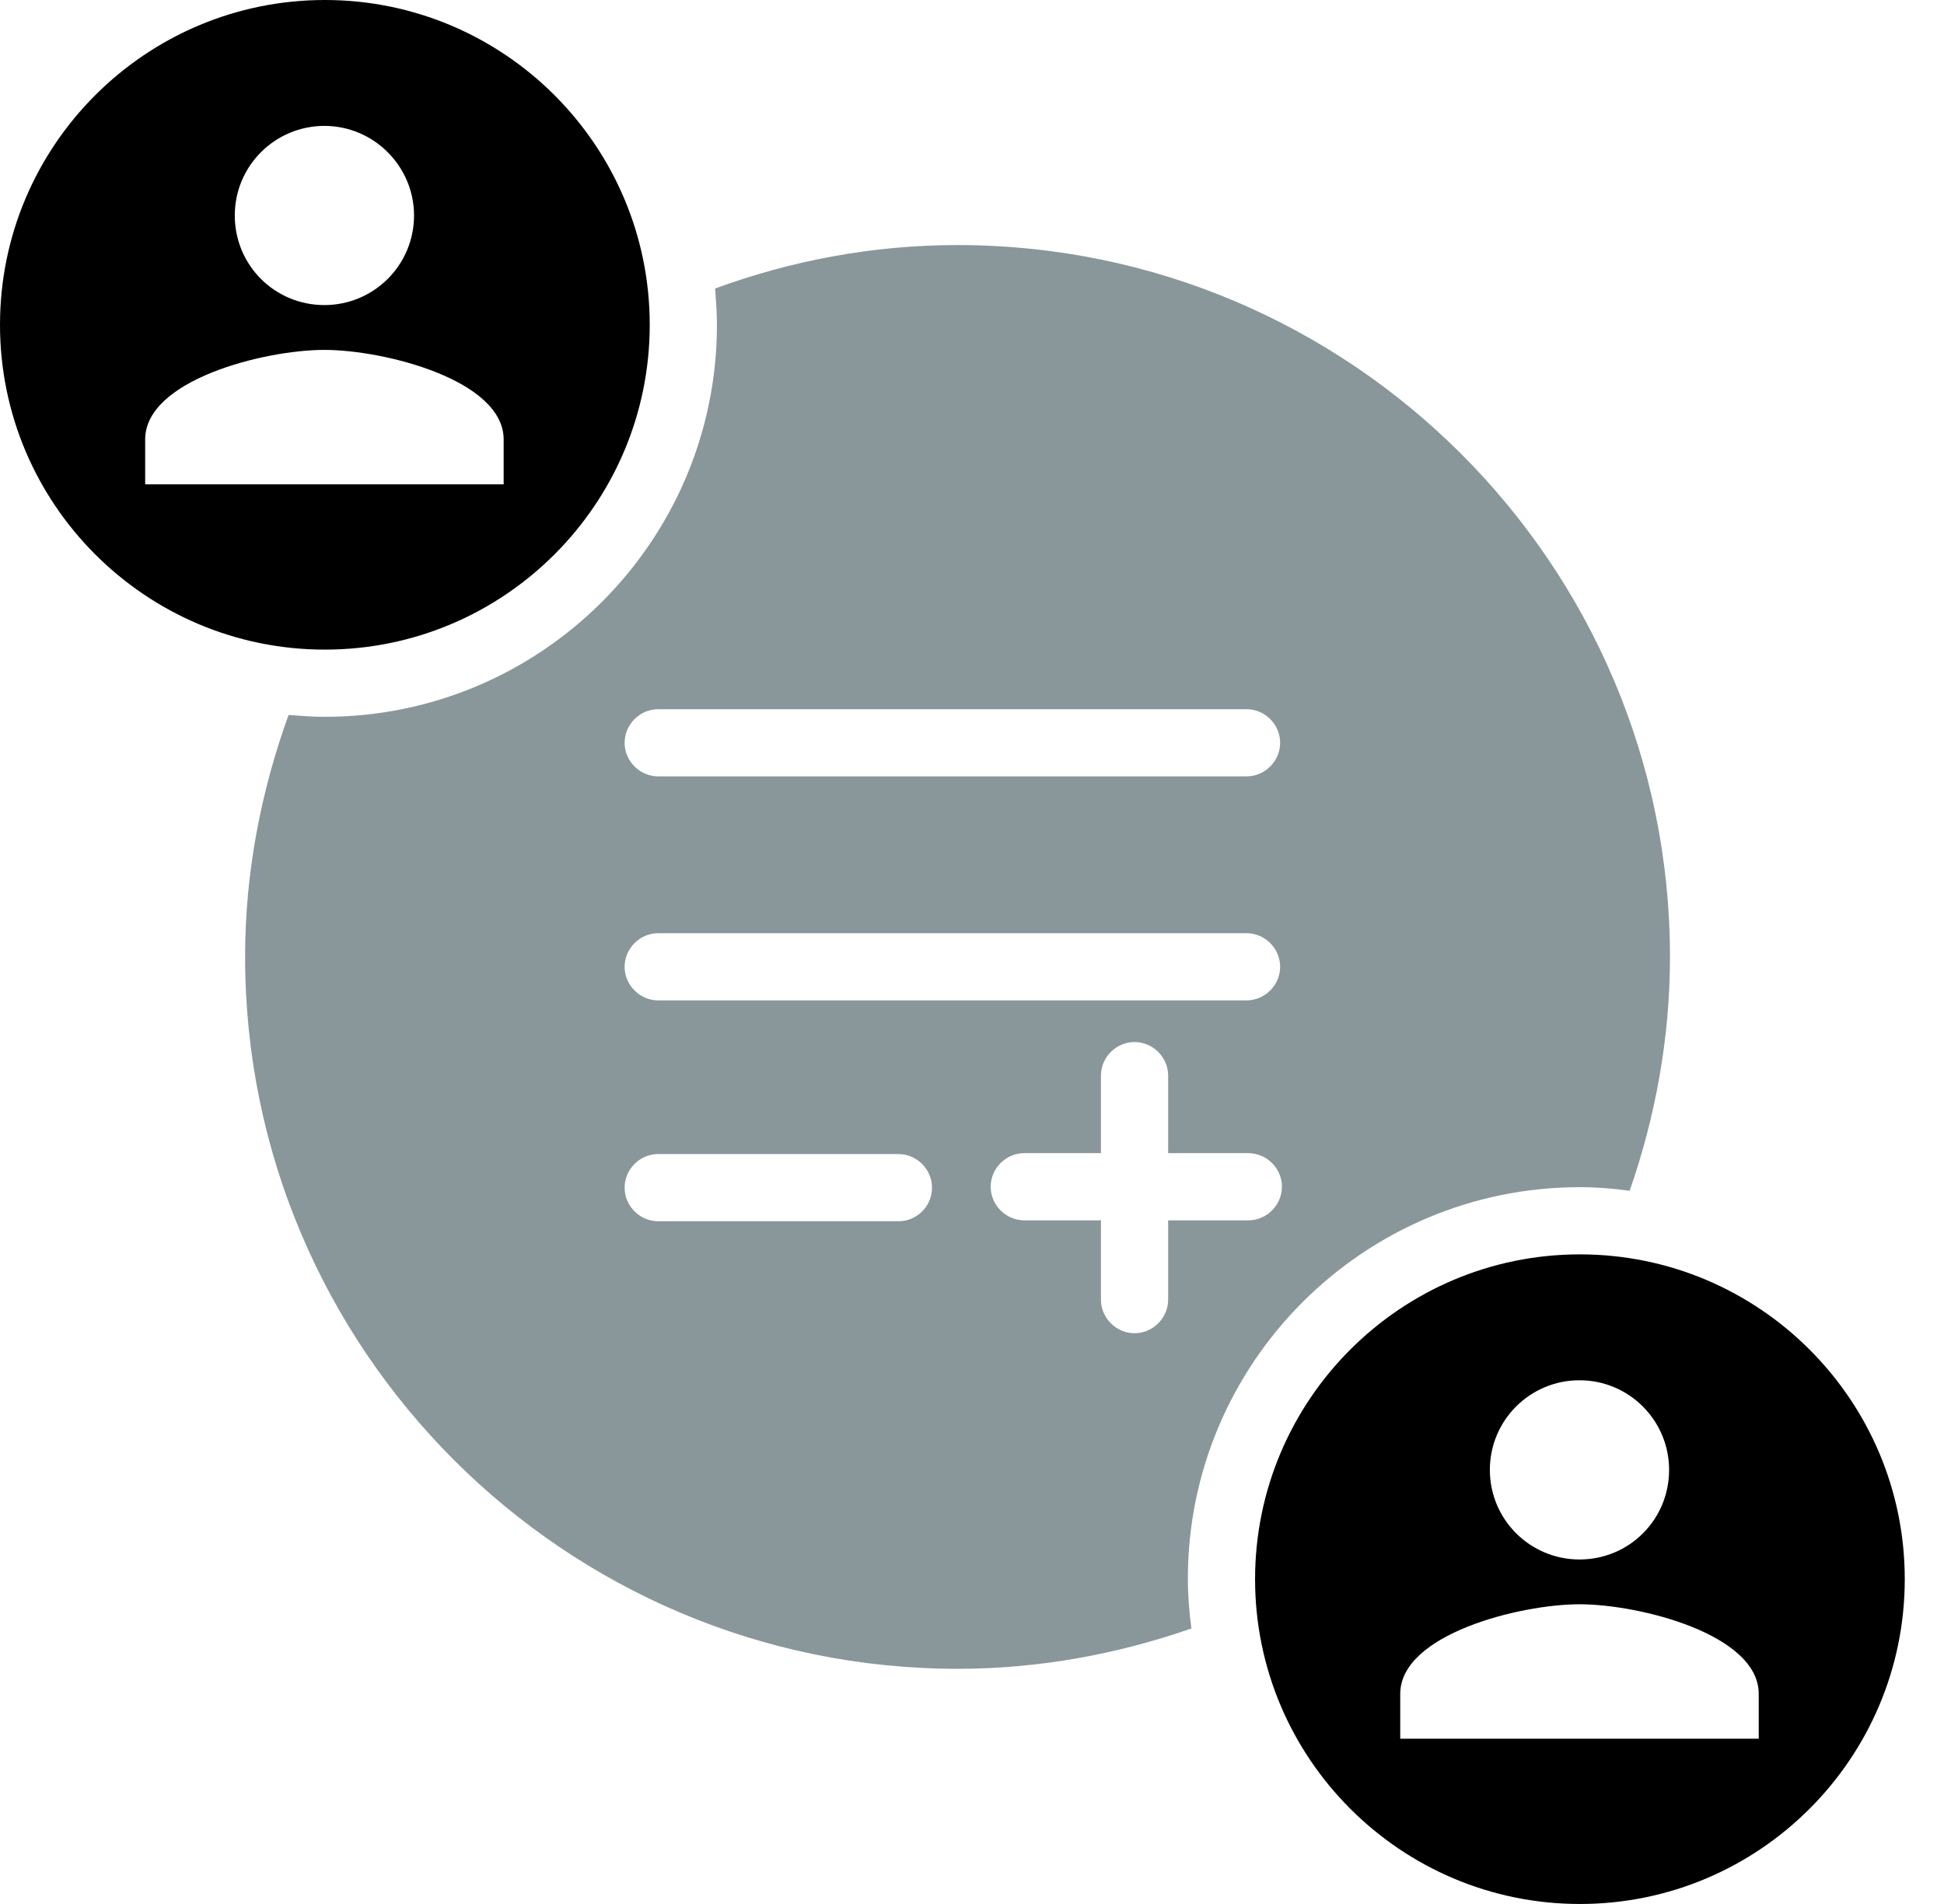
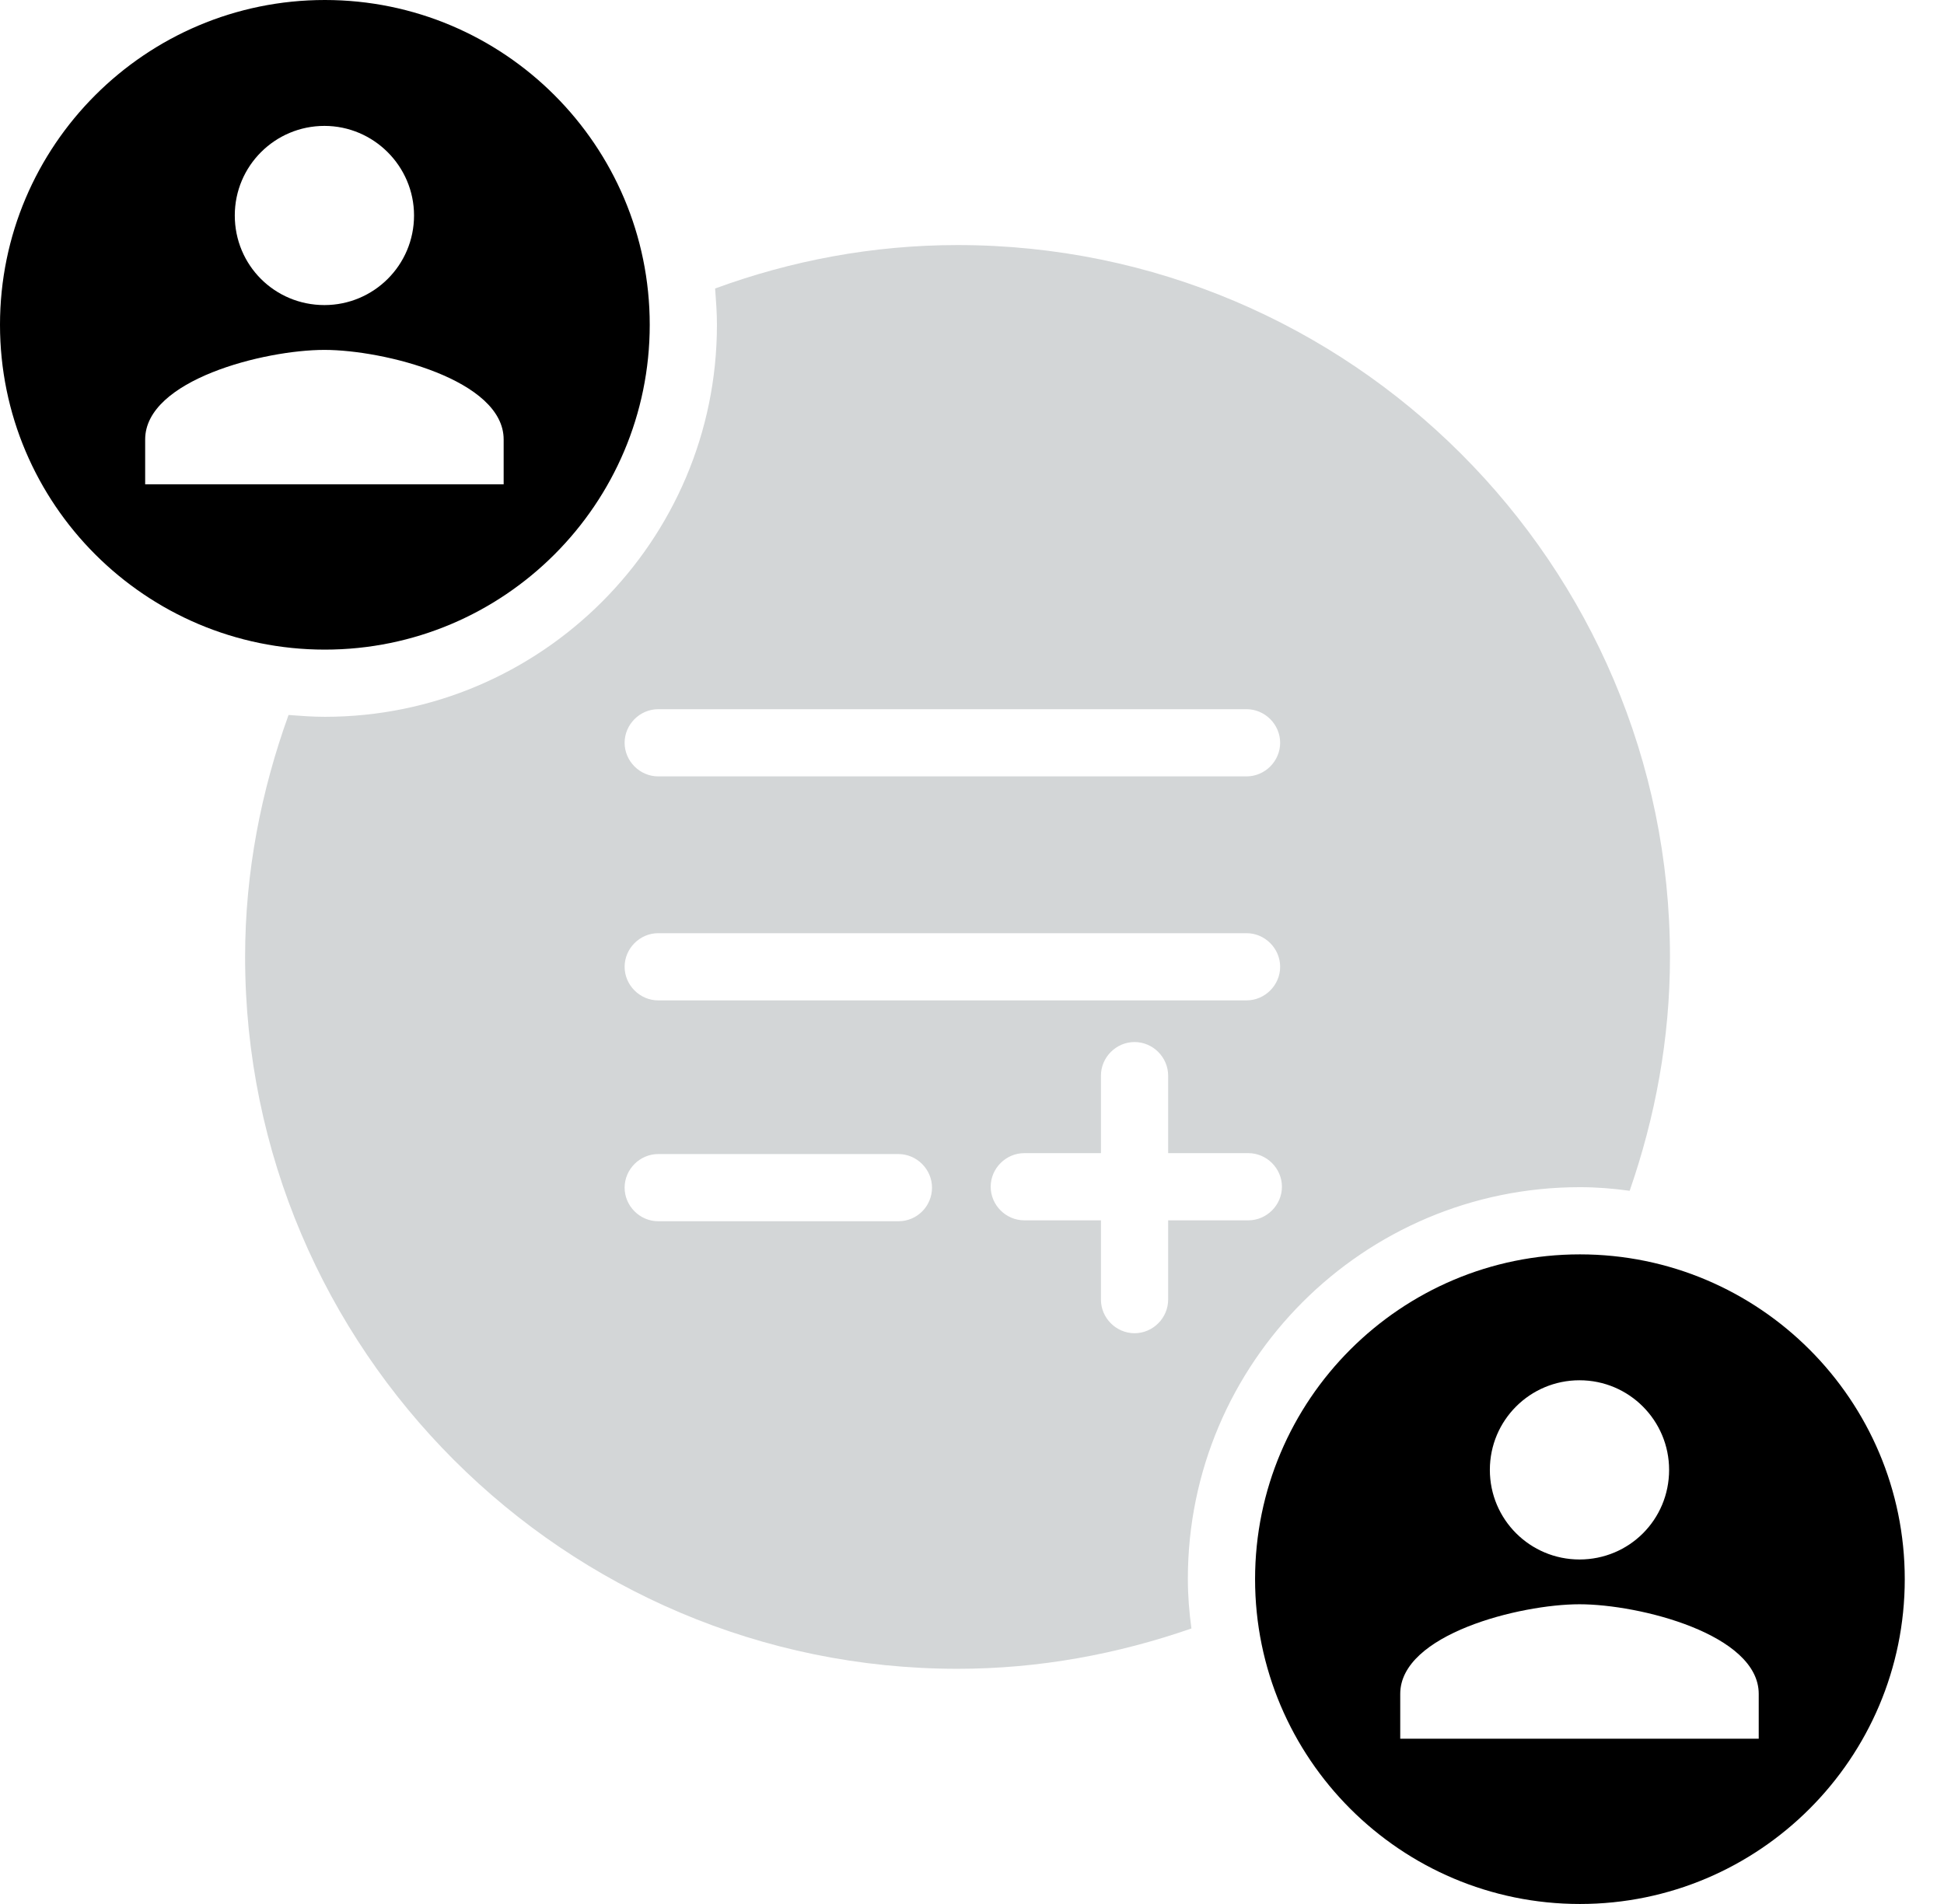
<svg xmlns="http://www.w3.org/2000/svg" width="49" height="48" viewBox="0 0 49 48" fill="currentColor">
-   <path d="M39.823 29.929C40.252 29.929 40.659 29.963 41.077 30.02C41.72 28.168 42.093 26.191 42.093 24.124C42.093 14.231 34.04 6.178 24.136 6.178C21.99 6.178 19.934 6.573 18.025 7.273C18.048 7.578 18.071 7.883 18.071 8.188C18.071 13.643 13.632 18.071 8.188 18.071C7.883 18.071 7.578 18.048 7.273 18.025C6.584 19.934 6.178 21.978 6.178 24.124C6.178 34.018 14.231 42.071 24.136 42.071C26.202 42.071 28.179 41.698 30.031 41.054C29.975 40.648 29.941 40.23 29.941 39.8C29.941 34.357 34.368 29.929 39.823 29.929ZM16.591 17.879H31.42C31.883 17.879 32.267 18.263 32.267 18.726C32.267 19.189 31.883 19.573 31.42 19.573H16.591C16.128 19.573 15.744 19.189 15.744 18.726C15.744 18.263 16.128 17.879 16.591 17.879ZM22.645 30.788H16.591C16.128 30.788 15.744 30.404 15.744 29.941C15.744 29.478 16.128 29.094 16.591 29.094H22.645C23.108 29.094 23.492 29.478 23.492 29.941C23.492 30.404 23.119 30.788 22.645 30.788ZM16.591 25.22C16.128 25.22 15.744 24.836 15.744 24.373C15.744 23.91 16.128 23.526 16.591 23.526H31.42C31.883 23.526 32.267 23.91 32.267 24.373C32.267 24.836 31.883 25.22 31.42 25.22H16.591ZM29.444 32.764C29.444 33.227 29.06 33.611 28.597 33.611C28.134 33.611 27.75 33.227 27.75 32.764V30.765H25.818C25.355 30.765 24.971 30.381 24.971 29.918C24.971 29.455 25.355 29.071 25.818 29.071H27.75V27.117C27.75 26.654 28.134 26.27 28.597 26.27C29.06 26.27 29.444 26.654 29.444 27.117V29.071H31.465C31.928 29.071 32.312 29.455 32.312 29.918C32.312 30.381 31.928 30.765 31.465 30.765H29.444V32.764Z" fill="#89979A" />
+   <path d="M39.823 29.929C40.252 29.929 40.659 29.963 41.077 30.02C41.72 28.168 42.093 26.191 42.093 24.124C42.093 14.231 34.04 6.178 24.136 6.178C21.99 6.178 19.934 6.573 18.025 7.273C18.048 7.578 18.071 7.883 18.071 8.188C18.071 13.643 13.632 18.071 8.188 18.071C7.883 18.071 7.578 18.048 7.273 18.025C6.584 19.934 6.178 21.978 6.178 24.124C6.178 34.018 14.231 42.071 24.136 42.071C26.202 42.071 28.179 41.698 30.031 41.054C29.975 40.648 29.941 40.23 29.941 39.8C29.941 34.357 34.368 29.929 39.823 29.929ZM16.591 17.879H31.42C31.883 17.879 32.267 18.263 32.267 18.726C32.267 19.189 31.883 19.573 31.42 19.573H16.591C16.128 19.573 15.744 19.189 15.744 18.726C15.744 18.263 16.128 17.879 16.591 17.879ZM22.645 30.788H16.591C16.128 30.788 15.744 30.404 15.744 29.941C15.744 29.478 16.128 29.094 16.591 29.094H22.645C23.108 29.094 23.492 29.478 23.492 29.941C23.492 30.404 23.119 30.788 22.645 30.788ZM16.591 25.22C16.128 25.22 15.744 24.836 15.744 24.373C15.744 23.91 16.128 23.526 16.591 23.526H31.42C31.883 23.526 32.267 23.91 32.267 24.373C32.267 24.836 31.883 25.22 31.42 25.22H16.591ZM29.444 32.764C29.444 33.227 29.06 33.611 28.597 33.611C28.134 33.611 27.75 33.227 27.75 32.764V30.765H25.818C25.355 30.765 24.971 30.381 24.971 29.918C24.971 29.455 25.355 29.071 25.818 29.071H27.75V27.117C27.75 26.654 28.134 26.27 28.597 26.27C29.06 26.27 29.444 26.654 29.444 27.117V29.071H31.465C31.928 29.071 32.312 29.455 32.312 29.918C32.312 30.381 31.928 30.765 31.465 30.765H29.444V32.764Z" fill="#D3D6D7" />
  <path d="M8.188 0C3.671 0 0 3.671 0 8.188C0 12.706 3.671 16.377 8.188 16.377C12.706 16.377 16.377 12.706 16.377 8.188C16.377 3.671 12.706 0 8.188 0ZM8.177 3.174C9.419 3.174 10.436 4.19 10.436 5.432C10.436 6.686 9.419 7.691 8.177 7.691C6.923 7.691 5.918 6.686 5.918 5.432C5.918 4.179 6.935 3.174 8.177 3.174ZM12.695 12.209H3.659V11.079C3.659 9.577 6.664 8.821 8.177 8.821C9.679 8.821 12.695 9.577 12.695 11.079V12.209Z" />
  <path d="M39.823 31.623C35.306 31.623 31.635 35.294 31.635 39.812C31.635 44.329 35.306 48 39.823 48C44.341 48 48.011 44.329 48.011 39.812C48.011 35.294 44.341 31.623 39.823 31.623ZM39.812 34.797C41.066 34.797 42.071 35.814 42.071 37.056C42.071 38.31 41.066 39.315 39.812 39.315C38.569 39.315 37.553 38.31 37.553 37.056C37.553 35.802 38.569 34.797 39.812 34.797ZM44.33 43.833H35.294V42.703C35.294 41.201 38.31 40.444 39.812 40.444C41.325 40.444 44.33 41.201 44.33 42.703V43.833Z" />
</svg>
